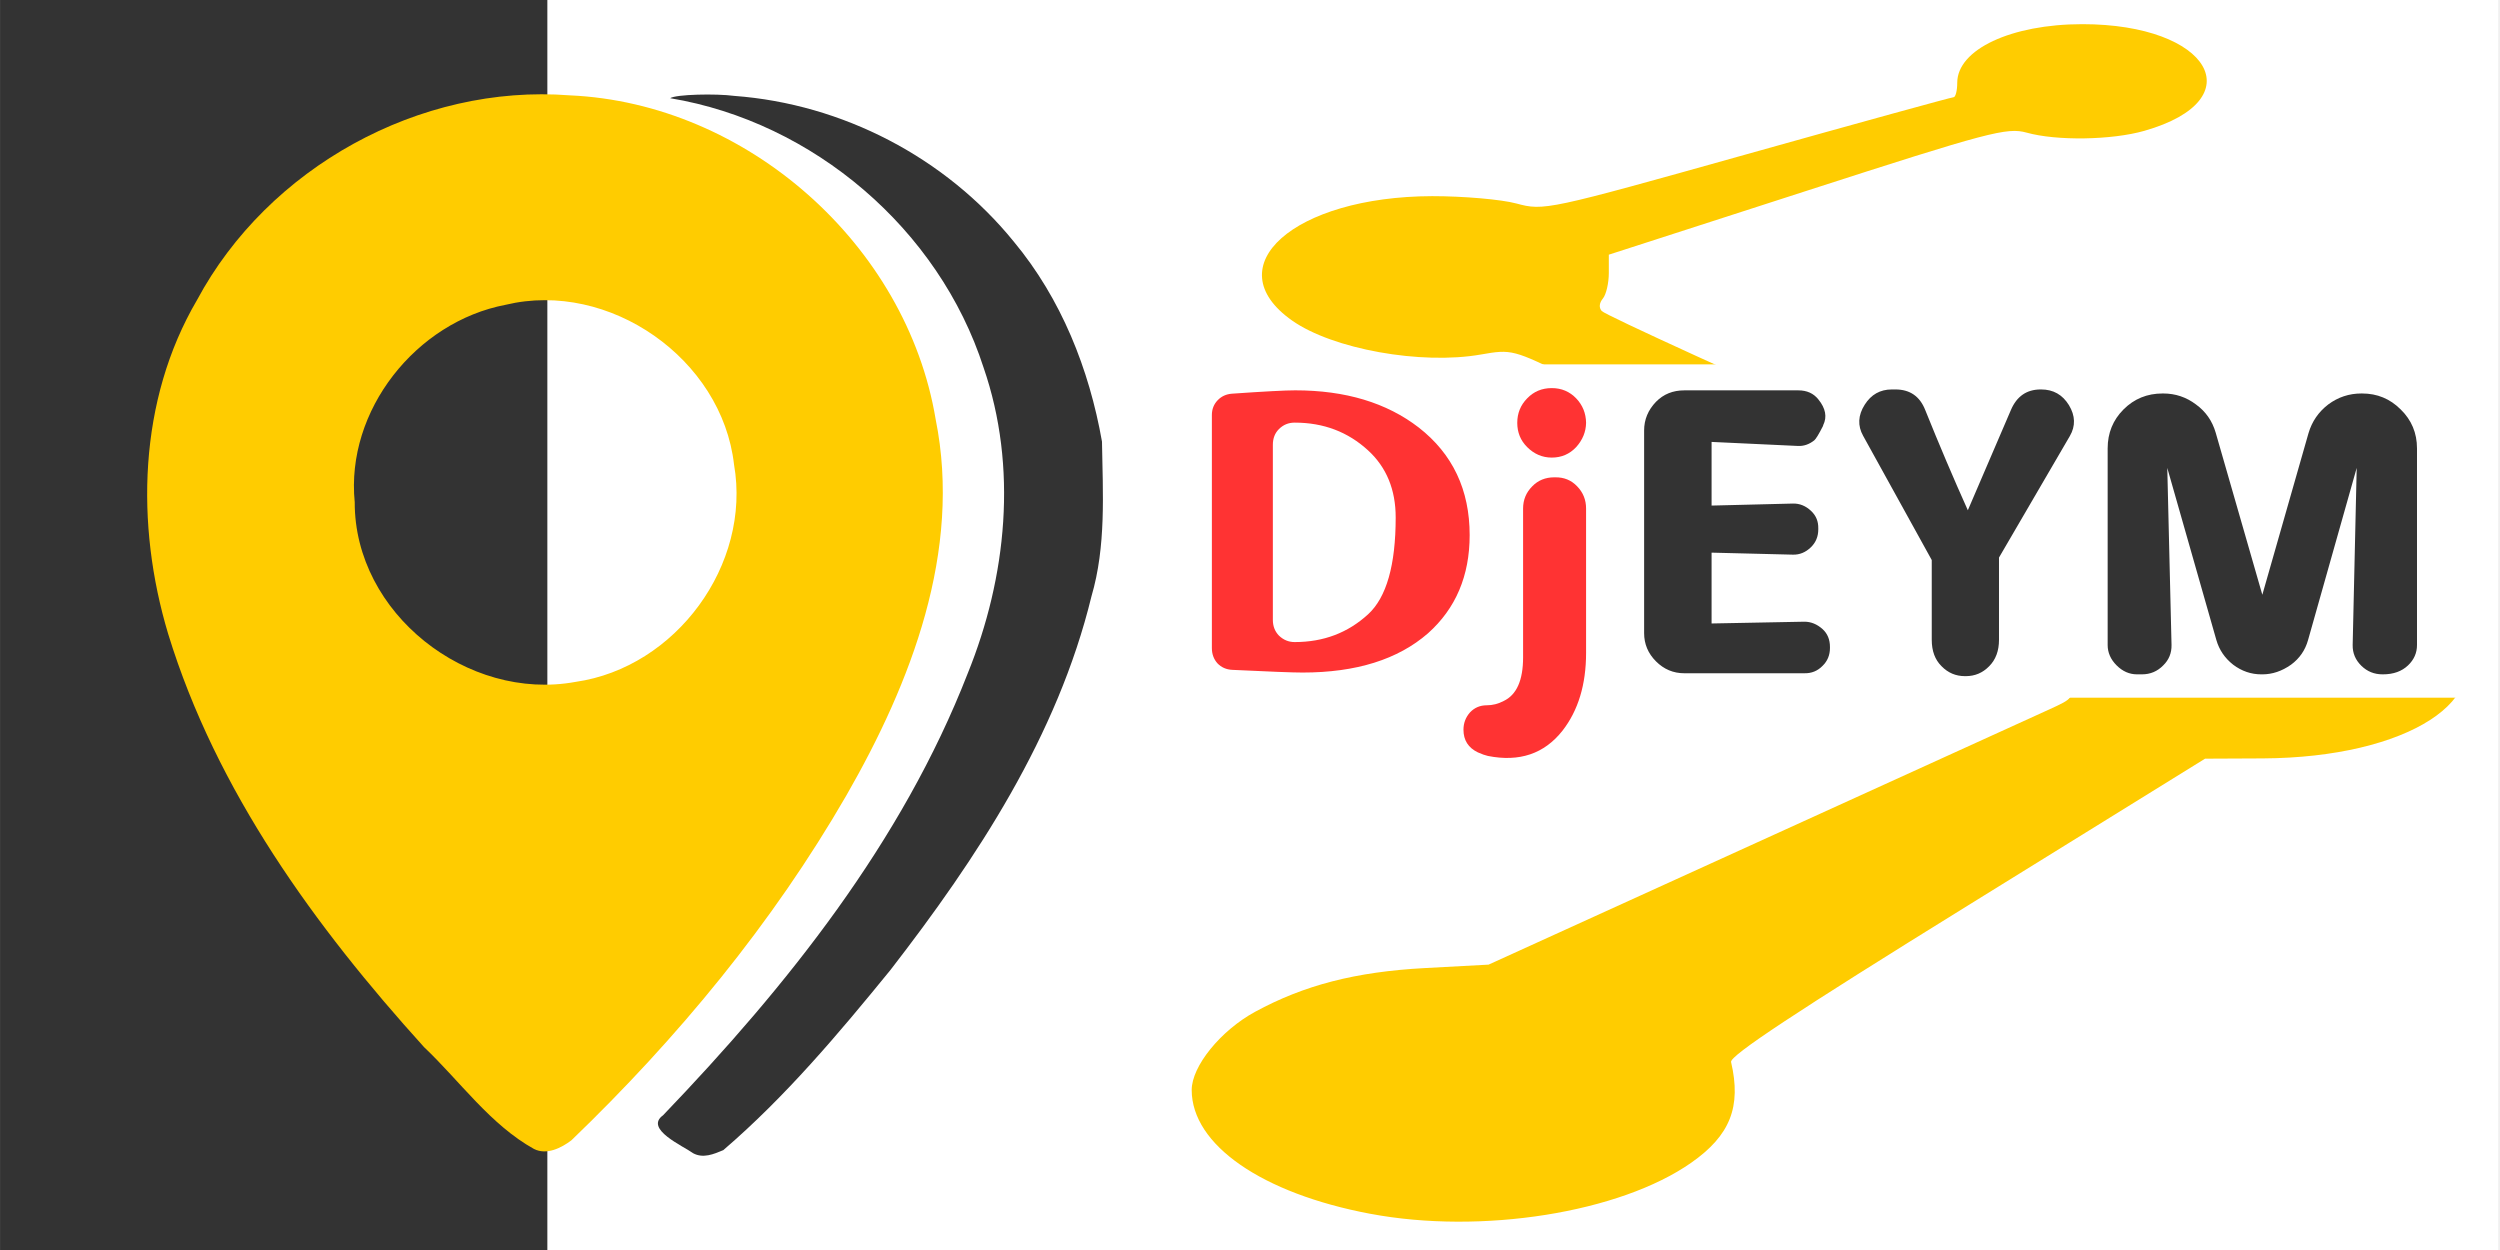
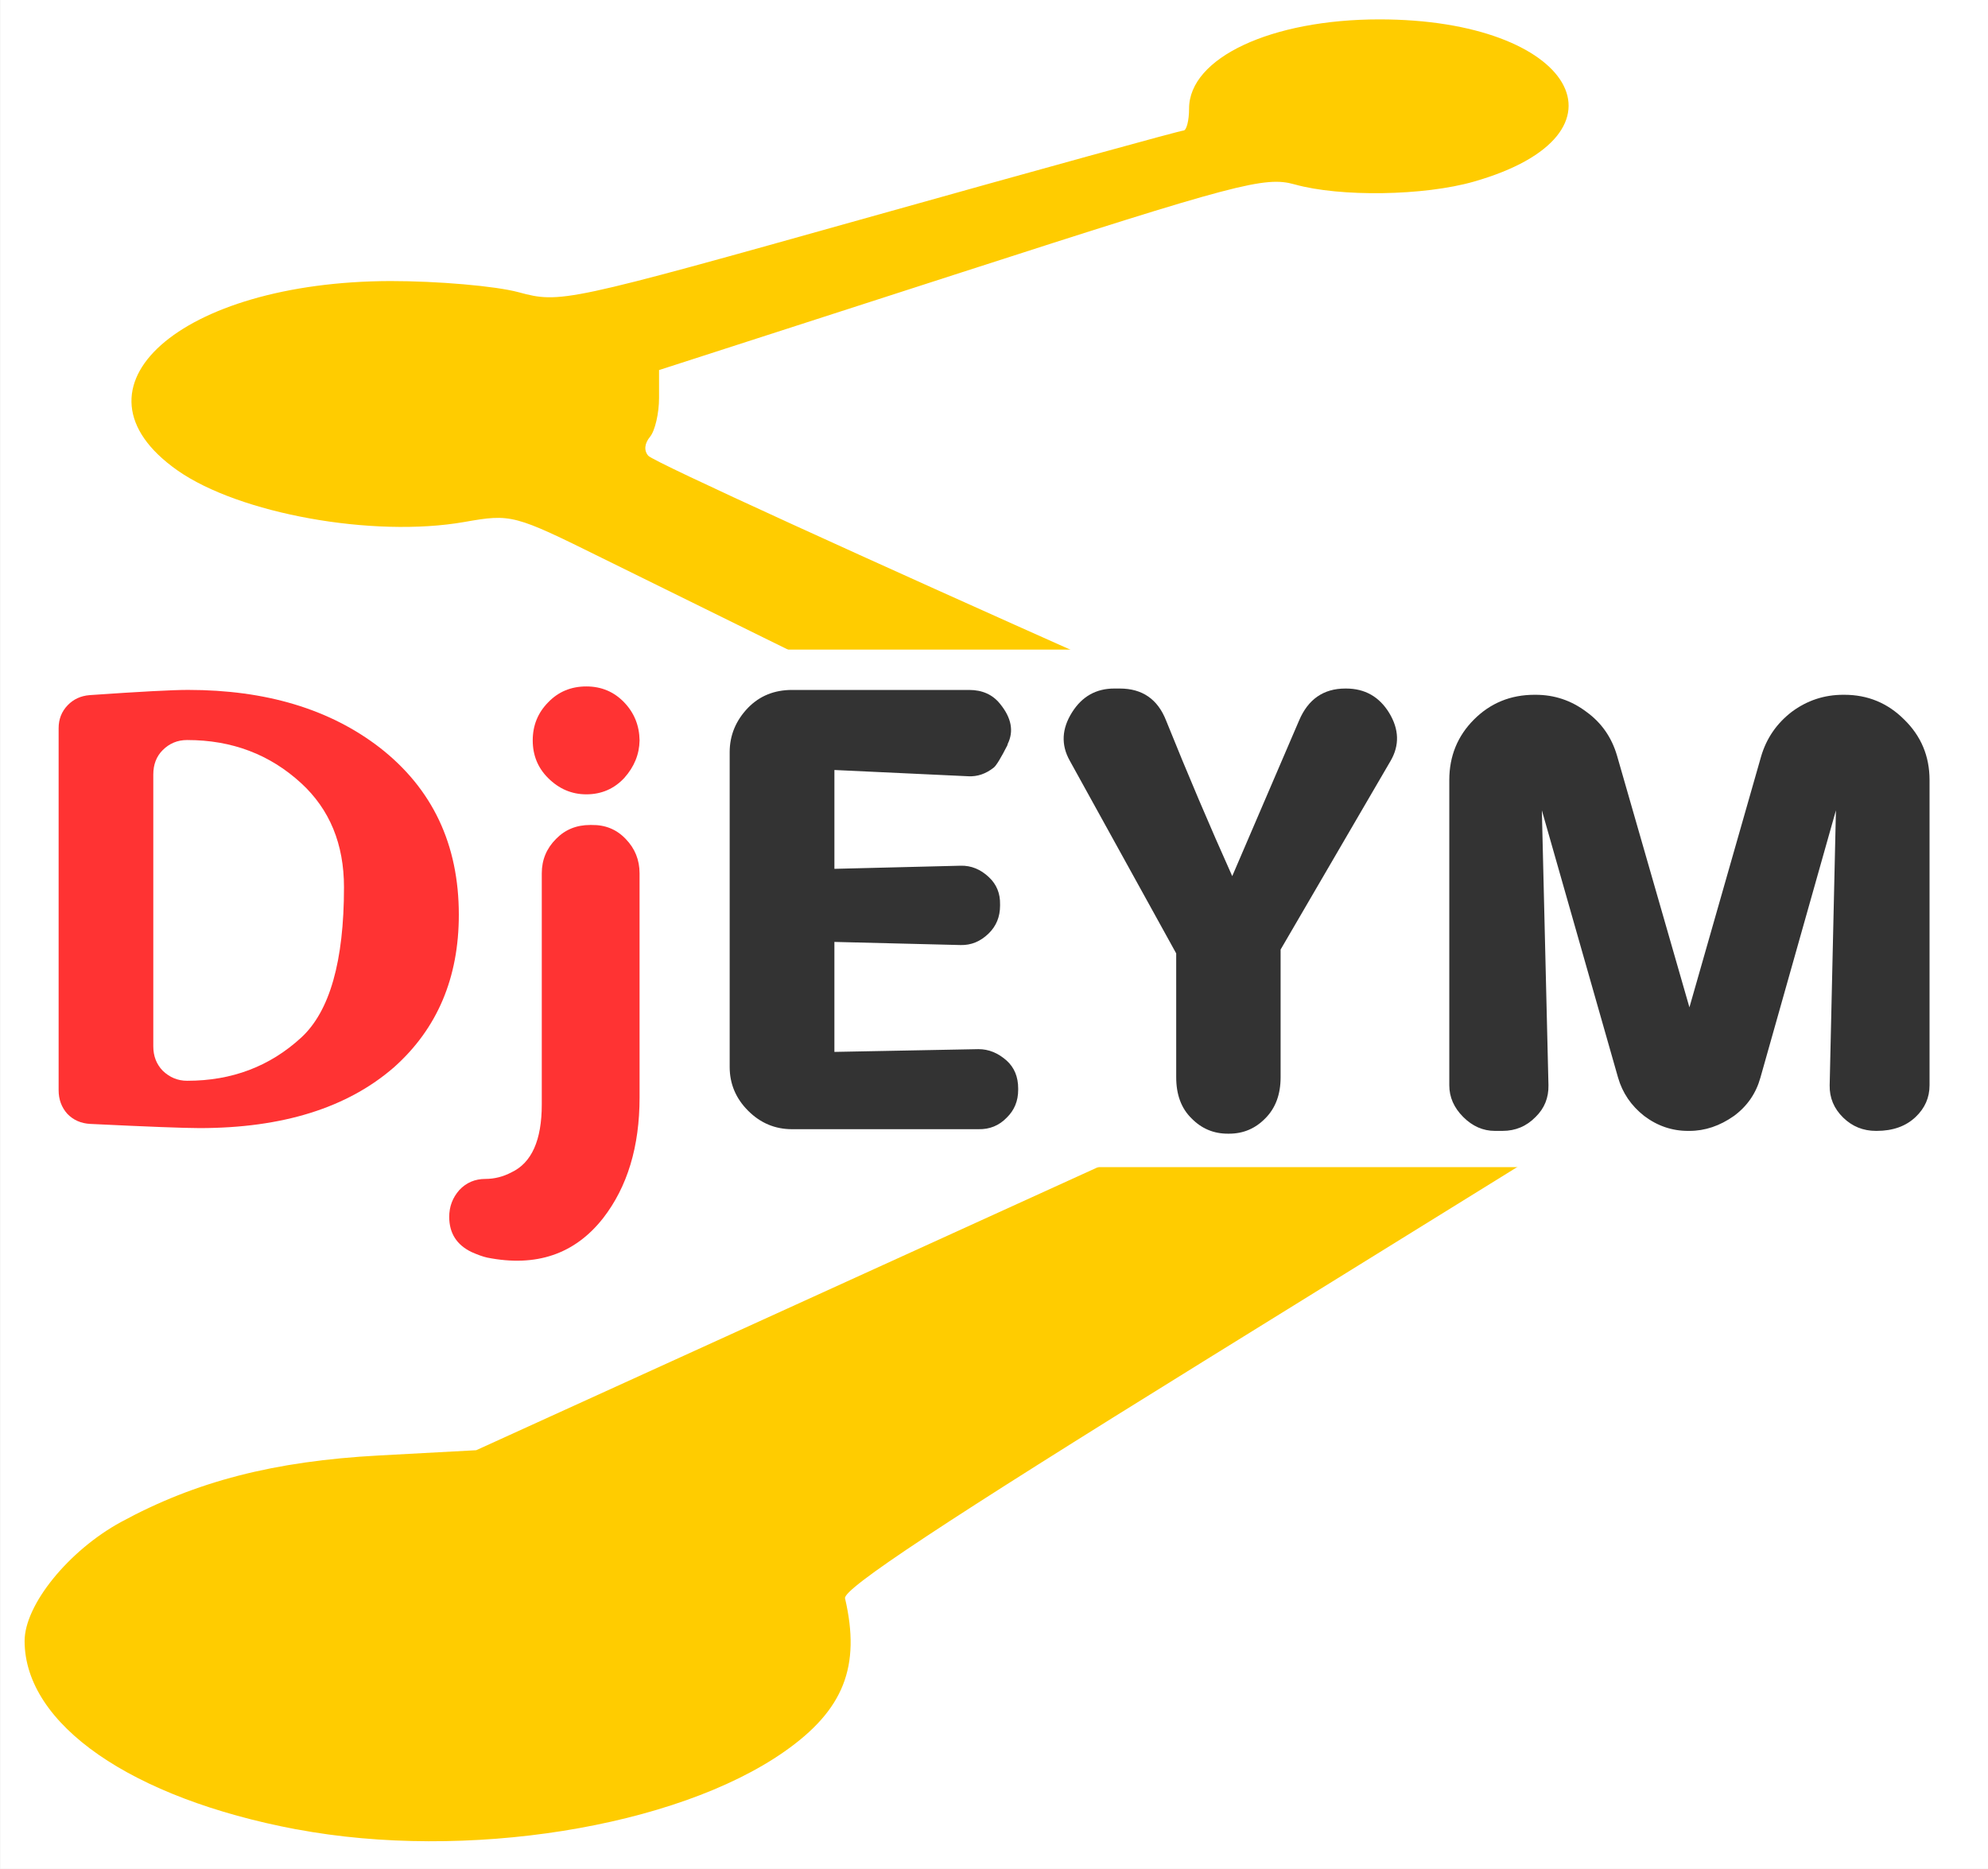
- <svg xmlns="http://www.w3.org/2000/svg" width="200" height="100" version="1.1" viewBox="0 0 270.93 135.47">
-   <g transform="translate(-.35416 -161.71)">
-     <rect x=".354" y="161.71" width="59.34" height="135.47" fill="#333" />
-     <rect x="59.694" y="161.71" width="211.4" height="135.47" ry="0" fill="#fff" />
-   </g>
-   <g transform="matrix(1.3152 0 0 1.3152 -.15023 -2.2053)">
-     <path d="m57.224 96.705c-0.81-0.594-4.044-1.997-2.478-3.124 10.228-10.659 19.703-22.53 25.107-36.414 3.22-7.936 4.137-17.003 1.306-25.202-3.682-11.402-14.019-20.233-25.826-22.197 0.459-0.319 3.788-0.391 5.289-0.189 8.909 0.663 17.397 5.07 23.029 12.011 3.907 4.7 6.213 10.498 7.266 16.475 0.068 4.258 0.35 8.608-0.868 12.754-2.794 11.482-9.42 21.561-16.568 30.793-4.258 5.226-8.65 10.448-13.77 14.839-0.792 0.333-1.658 0.702-2.487 0.254z" fill="#333" />
-     <path d="m44.118 96.358c-3.604-1.999-6.097-5.583-9.067-8.398-8.98-9.928-17.12-21.118-21.083-34.047-2.711-9.017-2.467-19.249 2.376-27.511 5.853-10.917 18.348-17.826 30.705-16.869 14.576 0.642 27.767 12.302 30.162 26.695 2.185 10.846-2.029 21.719-7.358 30.995-6.077 10.529-13.911 20.006-22.66 28.42-0.831 0.631-2.039 1.237-3.075 0.714zm3.419-38.492c8.262-1.181 14.503-9.654 13.059-17.914-0.986-8.702-10.28-15.21-18.817-13.16-7.381 1.406-13.195 8.703-12.438 16.268-0.027 9.162 9.298 16.444 18.196 14.806z" fill="#fc0" />
-   </g>
-   <g transform="matrix(1.261 0 0 1.5299 -18.026 -13.622)" fill="#fc0">
-     <path d="m132.06 94.888c-9.323-1.448-15.344-4.888-15.349-8.769-1e-3 -1.682 2.482-4.209 5.443-5.538 4.222-1.895 8.655-2.837 14.589-3.1l5.483-0.244 22.986-8.623c12.642-4.743 23.963-8.99 25.158-9.439 2.14-0.804 2.165-0.834 1.711-2.037-0.343-0.913-0.331-1.51 0.063-2.369 0.286-0.632 0.37-1.291 0.185-1.465-0.184-0.174-8.782-3.738-19.104-7.919-10.323-4.181-21.063-8.537-23.866-9.68-5.012-2.044-5.144-2.072-7.802-1.687-5.14 0.744-12.728-0.382-16.217-2.407-6.608-3.835 0.152-8.784 12.036-8.812 2.667-0.001 5.928 0.228 7.245 0.521 2.365 0.526 2.622 0.48 19.823-3.498 9.585-2.217 17.57-4.03 17.743-4.03 0.171 0 0.318-0.461 0.318-1.024 0-2.361 4.641-4.152 10.754-4.152 10.985 0 14.751 5.338 5.33 7.555-2.813 0.662-7.545 0.722-10.118 0.129-1.685-0.389-3.243-0.05-18.874 4.111l-17.037 4.534v1.298c0 0.714-0.228 1.526-0.507 1.804-0.319 0.318-0.356 0.648-0.103 0.887 0.616 0.586 50.067 18.754 50.905 18.703 11.196-0.681 19.697 0.908 22.468 4.201 3.808 4.526-4.117 8.736-16.546 8.79l-4.973 0.019-20.455 10.438c-14.694 7.498-20.406 10.61-20.282 11.05 0.898 3.177-0.074 5.201-3.424 7.135-6.134 3.541-18.03 5.101-27.58 3.617z" fill="#fc0" stroke-width=".422" />
-   </g>
-   <rect x="122.89" y="39.489" width="145.74" height="36.124" fill="#fff" />
-   <g transform="matrix(.88144 0 0 .88144 35.794 24.698)" stroke-width="1.144">
-     <path d="m118.56 50.924q-1.102 0-1.929-0.799-0.744-0.772-0.744-1.929v-21.525q0-1.185 0.744-1.929 0.799-0.799 1.929-0.799h0.028q5.292 0 9.012 3.417 3.39 3.114 3.39 8.241 0 8.792-3.39 11.906-3.721 3.417-9.012 3.417zm-7.717-30.537q-1.047 0.083-1.736 0.799-0.717 0.744-0.717 1.819v28.663q0 1.102 0.689 1.874 0.717 0.744 1.819 0.799 6.835 0.331 8.654 0.331 9.867 0 15.407-4.823 5.126-4.575 5.126-12.072 0-8.351-6.256-13.229-5.926-4.575-15.186-4.575-1.847 0-7.8 0.413z" fill="#f33" style="font-feature-settings:normal;font-variant-caps:normal;font-variant-ligatures:normal;font-variant-numeric:normal" />
-     <path d="m154.4 52.248q0 5.843-2.894 9.564-3.362 4.272-9.178 3.114-0.496-0.11-1.24-0.441-1.764-0.854-1.764-2.784 0-1.213 0.799-2.122 0.827-0.882 2.067-0.882 1.075 0 2.067-0.524 2.398-1.13 2.398-5.374v-18.3q0-1.599 1.13-2.728 1.075-1.102 2.701-1.102h0.11q1.626-0.028 2.701 1.102 1.102 1.13 1.102 2.728zm-1.213-25.301q-1.213 1.295-3.004 1.295-1.736 0-3.032-1.295-1.213-1.213-1.213-2.977t1.213-3.004q1.213-1.268 3.032-1.268 1.791 0 3.004 1.268 1.185 1.24 1.213 3.004-0.028 1.654-1.213 2.977z" fill="#f33" style="font-feature-settings:normal;font-variant-caps:normal;font-variant-ligatures:normal;font-variant-numeric:normal" />
-     <g fill="#333">
-       <path d="m169.83 48.638v-8.709l10.005 0.248q1.24 0.028 2.205-0.909 0.91-0.882 0.91-2.205v-0.11q0.028-1.295-0.882-2.15-0.992-0.937-2.232-0.909l-10.005 0.248v-7.827l10.611 0.496q1.075 0.055 2.012-0.689 0.303-0.248 1.075-1.764l0.028-0.11q0.744-1.516-0.606-3.17-0.882-1.102-2.453-1.102h-14.028q-2.095 0-3.473 1.406-1.461 1.516-1.461 3.528v24.915q0 2.012 1.461 3.473t3.473 1.461h14.773q1.323 0.028 2.232-0.91 0.91-0.882 0.91-2.205v-0.11q0-1.378-0.91-2.205-1.02-0.909-2.232-0.909z" style="font-feature-settings:normal;font-variant-caps:normal;font-variant-ligatures:normal;font-variant-numeric:normal" />
-       <path d="m196.9 40.838-8.434-15.269q-1.047-1.874 0.193-3.831 1.185-1.874 3.335-1.874h0.441q2.673 0 3.666 2.536 2.563 6.367 5.237 12.32l5.292-12.32q1.075-2.536 3.666-2.536h0.055q2.232 0 3.417 1.929 1.185 1.957 0.11 3.803l-8.709 14.938v10.115q0 2.039-1.213 3.252-1.185 1.213-2.866 1.213h-0.11q-1.681 0-2.866-1.213-1.213-1.185-1.213-3.252z" style="font-feature-settings:normal;font-variant-caps:normal;font-variant-ligatures:normal;font-variant-numeric:normal" />
-       <path d="m225.86 29.51 6.036 21.167q0.524 1.819 2.067 3.032 1.571 1.185 3.473 1.185h0.11q1.847 0 3.528-1.185 1.571-1.158 2.095-3.032l5.981-21.167-0.496 21.773q-0.028 1.488 1.075 2.563 1.075 1.047 2.591 1.047h0.055q1.929 0 3.087-1.102 1.102-1.047 1.102-2.508v-24.171q0-2.839-2.012-4.796-1.957-1.957-4.74-1.957h-0.083q-2.26 0-4.079 1.351-1.791 1.378-2.425 3.528l-5.678 19.871-5.733-19.926q-0.634-2.177-2.425-3.473-1.791-1.351-4.024-1.351h-0.083q-2.839 0-4.796 1.957t-1.957 4.796v24.171q0 1.406 1.102 2.508t2.508 1.102h0.606q1.543 0 2.618-1.102 1.047-1.02 1.02-2.508z" style="font-feature-settings:normal;font-variant-caps:normal;font-variant-ligatures:normal;font-variant-numeric:normal" />
+ <svg xmlns="http://www.w3.org/2000/svg" width="100" height="94" version="1.1" viewBox="0 0 138.78 128.26">
+   <g transform="matrix(1.261 0 0 1.5299 -147.32 -17.896)" fill="#fc0">
+     <rect x="116.85" y="10.615" width="110.05" height="85.62" fill="#fff" stroke-width=".98" />
+     <path d="m133.23 94.44c-9.135-1.419-15.035-4.79-15.04-8.592-9.8e-4 -1.648 2.432-4.124 5.333-5.427 4.137-1.857 8.481-2.78 14.295-3.038l5.372-0.239 22.523-8.45c12.387-4.647 23.48-8.809 24.651-9.249 2.097-0.788 2.122-0.817 1.677-1.996-0.336-0.895-0.324-1.48 0.061-2.321 0.28-0.619 0.362-1.265 0.181-1.436-0.18-0.171-8.605-3.662-18.719-7.759-10.115-4.097-20.638-8.365-23.385-9.485-4.911-2.002-5.041-2.03-7.645-1.653-5.037 0.729-12.471-0.374-15.89-2.358-6.474-3.758 0.149-8.607 11.793-8.634 2.613-0.001 5.809 0.224 7.099 0.51 2.317 0.515 2.569 0.47 19.423-3.427 9.392-2.172 17.216-3.949 17.385-3.949 0.168 0 0.311-0.451 0.311-1.003 0-2.313 4.547-4.069 10.537-4.069 10.764 0 14.454 5.23 5.223 7.403-2.756 0.649-7.393 0.708-9.914 0.126-1.651-0.381-3.177-0.049-18.494 4.028l-16.694 4.442v1.272c0 0.7-0.224 1.495-0.496 1.768-0.313 0.311-0.348 0.635-0.101 0.869 0.603 0.574 49.058 18.376 49.879 18.326 10.97-0.667 19.3 0.89 22.015 4.116 3.732 4.434-4.034 8.56-16.212 8.613l-4.873 0.018-20.043 10.228c-14.398 7.347-19.995 10.396-19.873 10.827 0.88 3.113-0.072 5.096-3.355 6.991-6.011 3.469-17.667 4.998-27.024 3.545z" fill="#fc0" stroke-width=".413" />
+     <rect x="116.95" y="40.617" width="109.82" height="23.612" fill="#fff" stroke-width=".702" />
+     <g transform="matrix(.699 0 0 .57614 44.309 30.949)" stroke-width="1.144">
+       <path d="m118.56 50.924q-1.102 0-1.929-0.799-0.744-0.772-0.744-1.929v-21.525q0-1.185 0.744-1.929 0.799-0.799 1.929-0.799h0.028q5.292 0 9.012 3.417 3.39 3.114 3.39 8.241 0 8.792-3.39 11.906-3.721 3.417-9.012 3.417zm-7.717-30.537q-1.047 0.083-1.736 0.799-0.717 0.744-0.717 1.819v28.663q0 1.102 0.689 1.874 0.717 0.744 1.819 0.799 6.835 0.331 8.654 0.331 9.867 0 15.407-4.823 5.126-4.575 5.126-12.072 0-8.351-6.256-13.229-5.926-4.575-15.186-4.575-1.847 0-7.8 0.413z" fill="#f33" style="font-feature-settings:normal;font-variant-caps:normal;font-variant-ligatures:normal;font-variant-numeric:normal" />
+       <path d="m154.4 52.248q0 5.843-2.894 9.564-3.362 4.272-9.178 3.114-0.496-0.11-1.24-0.441-1.764-0.854-1.764-2.784 0-1.213 0.799-2.122 0.827-0.882 2.067-0.882 1.075 0 2.067-0.524 2.398-1.13 2.398-5.374v-18.3q0-1.599 1.13-2.728 1.075-1.102 2.701-1.102h0.11q1.626-0.028 2.701 1.102 1.102 1.13 1.102 2.728zm-1.213-25.301q-1.213 1.295-3.004 1.295-1.736 0-3.032-1.295-1.213-1.213-1.213-2.977t1.213-3.004q1.213-1.268 3.032-1.268 1.791 0 3.004 1.268 1.185 1.24 1.213 3.004-0.028 1.654-1.213 2.977z" fill="#f33" style="font-feature-settings:normal;font-variant-caps:normal;font-variant-ligatures:normal;font-variant-numeric:normal" />
+       <g fill="#333">
+         <path d="m169.83 48.638v-8.709l10.005 0.248q1.24 0.028 2.205-0.909 0.91-0.882 0.91-2.205v-0.11q0.028-1.295-0.882-2.15-0.992-0.937-2.232-0.909l-10.005 0.248v-7.827l10.611 0.496q1.075 0.055 2.012-0.689 0.303-0.248 1.075-1.764l0.028-0.11q0.744-1.516-0.606-3.17-0.882-1.102-2.453-1.102h-14.028q-2.095 0-3.473 1.406-1.461 1.516-1.461 3.528v24.915q0 2.012 1.461 3.473t3.473 1.461h14.773q1.323 0.028 2.232-0.91 0.91-0.882 0.91-2.205v-0.11q0-1.378-0.91-2.205-1.02-0.909-2.232-0.909z" style="font-feature-settings:normal;font-variant-caps:normal;font-variant-ligatures:normal;font-variant-numeric:normal" />
+         <path d="m196.9 40.838-8.434-15.269q-1.047-1.874 0.193-3.831 1.185-1.874 3.335-1.874h0.441q2.673 0 3.666 2.536 2.563 6.367 5.237 12.32l5.292-12.32q1.075-2.536 3.666-2.536h0.055q2.232 0 3.417 1.929 1.185 1.957 0.11 3.803l-8.709 14.938v10.115q0 2.039-1.213 3.252-1.185 1.213-2.866 1.213h-0.11q-1.681 0-2.866-1.213-1.213-1.185-1.213-3.252z" style="font-feature-settings:normal;font-variant-caps:normal;font-variant-ligatures:normal;font-variant-numeric:normal" />
+         <path d="m225.86 29.51 6.036 21.167q0.524 1.819 2.067 3.032 1.571 1.185 3.473 1.185h0.11q1.847 0 3.528-1.185 1.571-1.158 2.095-3.032l5.981-21.167-0.496 21.773q-0.028 1.488 1.075 2.563 1.075 1.047 2.591 1.047h0.055q1.929 0 3.087-1.102 1.102-1.047 1.102-2.508v-24.171q0-2.839-2.012-4.796-1.957-1.957-4.74-1.957h-0.083q-2.26 0-4.079 1.351-1.791 1.378-2.425 3.528l-5.678 19.871-5.733-19.926q-0.634-2.177-2.425-3.473-1.791-1.351-4.024-1.351h-0.083q-2.839 0-4.796 1.957t-1.957 4.796v24.171q0 1.406 1.102 2.508t2.508 1.102h0.606q1.543 0 2.618-1.102 1.047-1.02 1.02-2.508z" style="font-feature-settings:normal;font-variant-caps:normal;font-variant-ligatures:normal;font-variant-numeric:normal" />
+       </g>
    </g>
  </g>
</svg>
